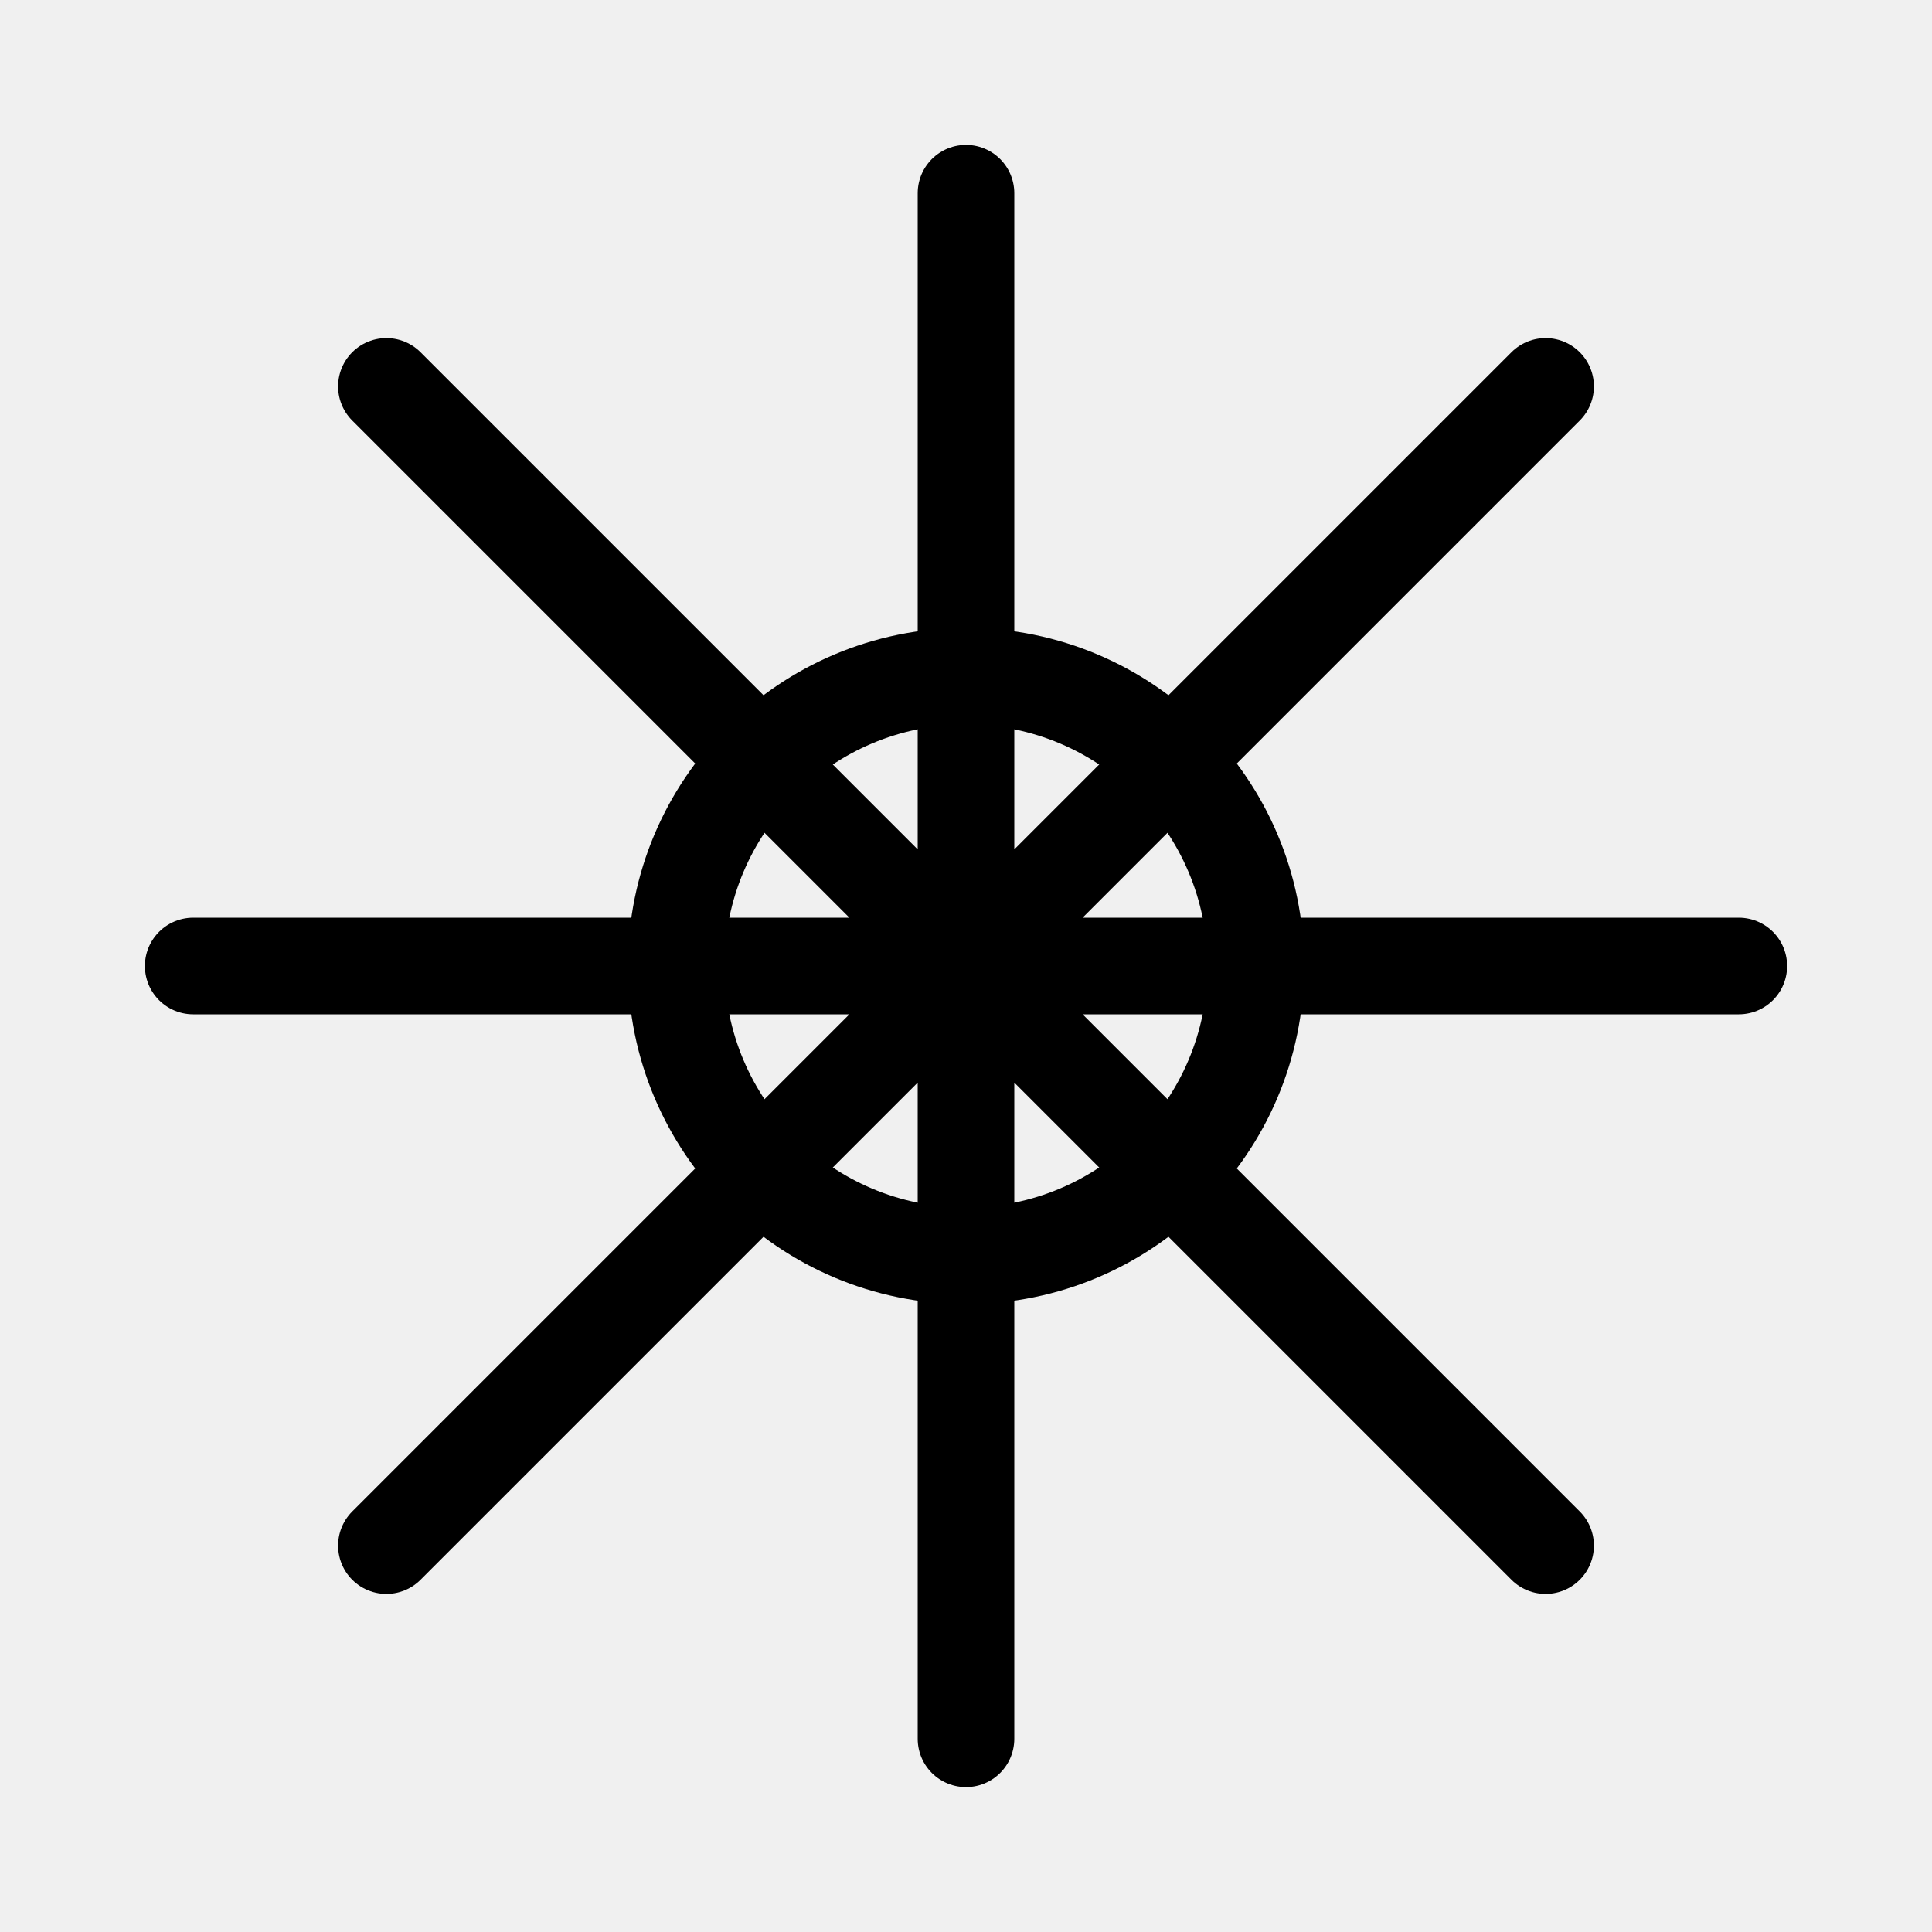
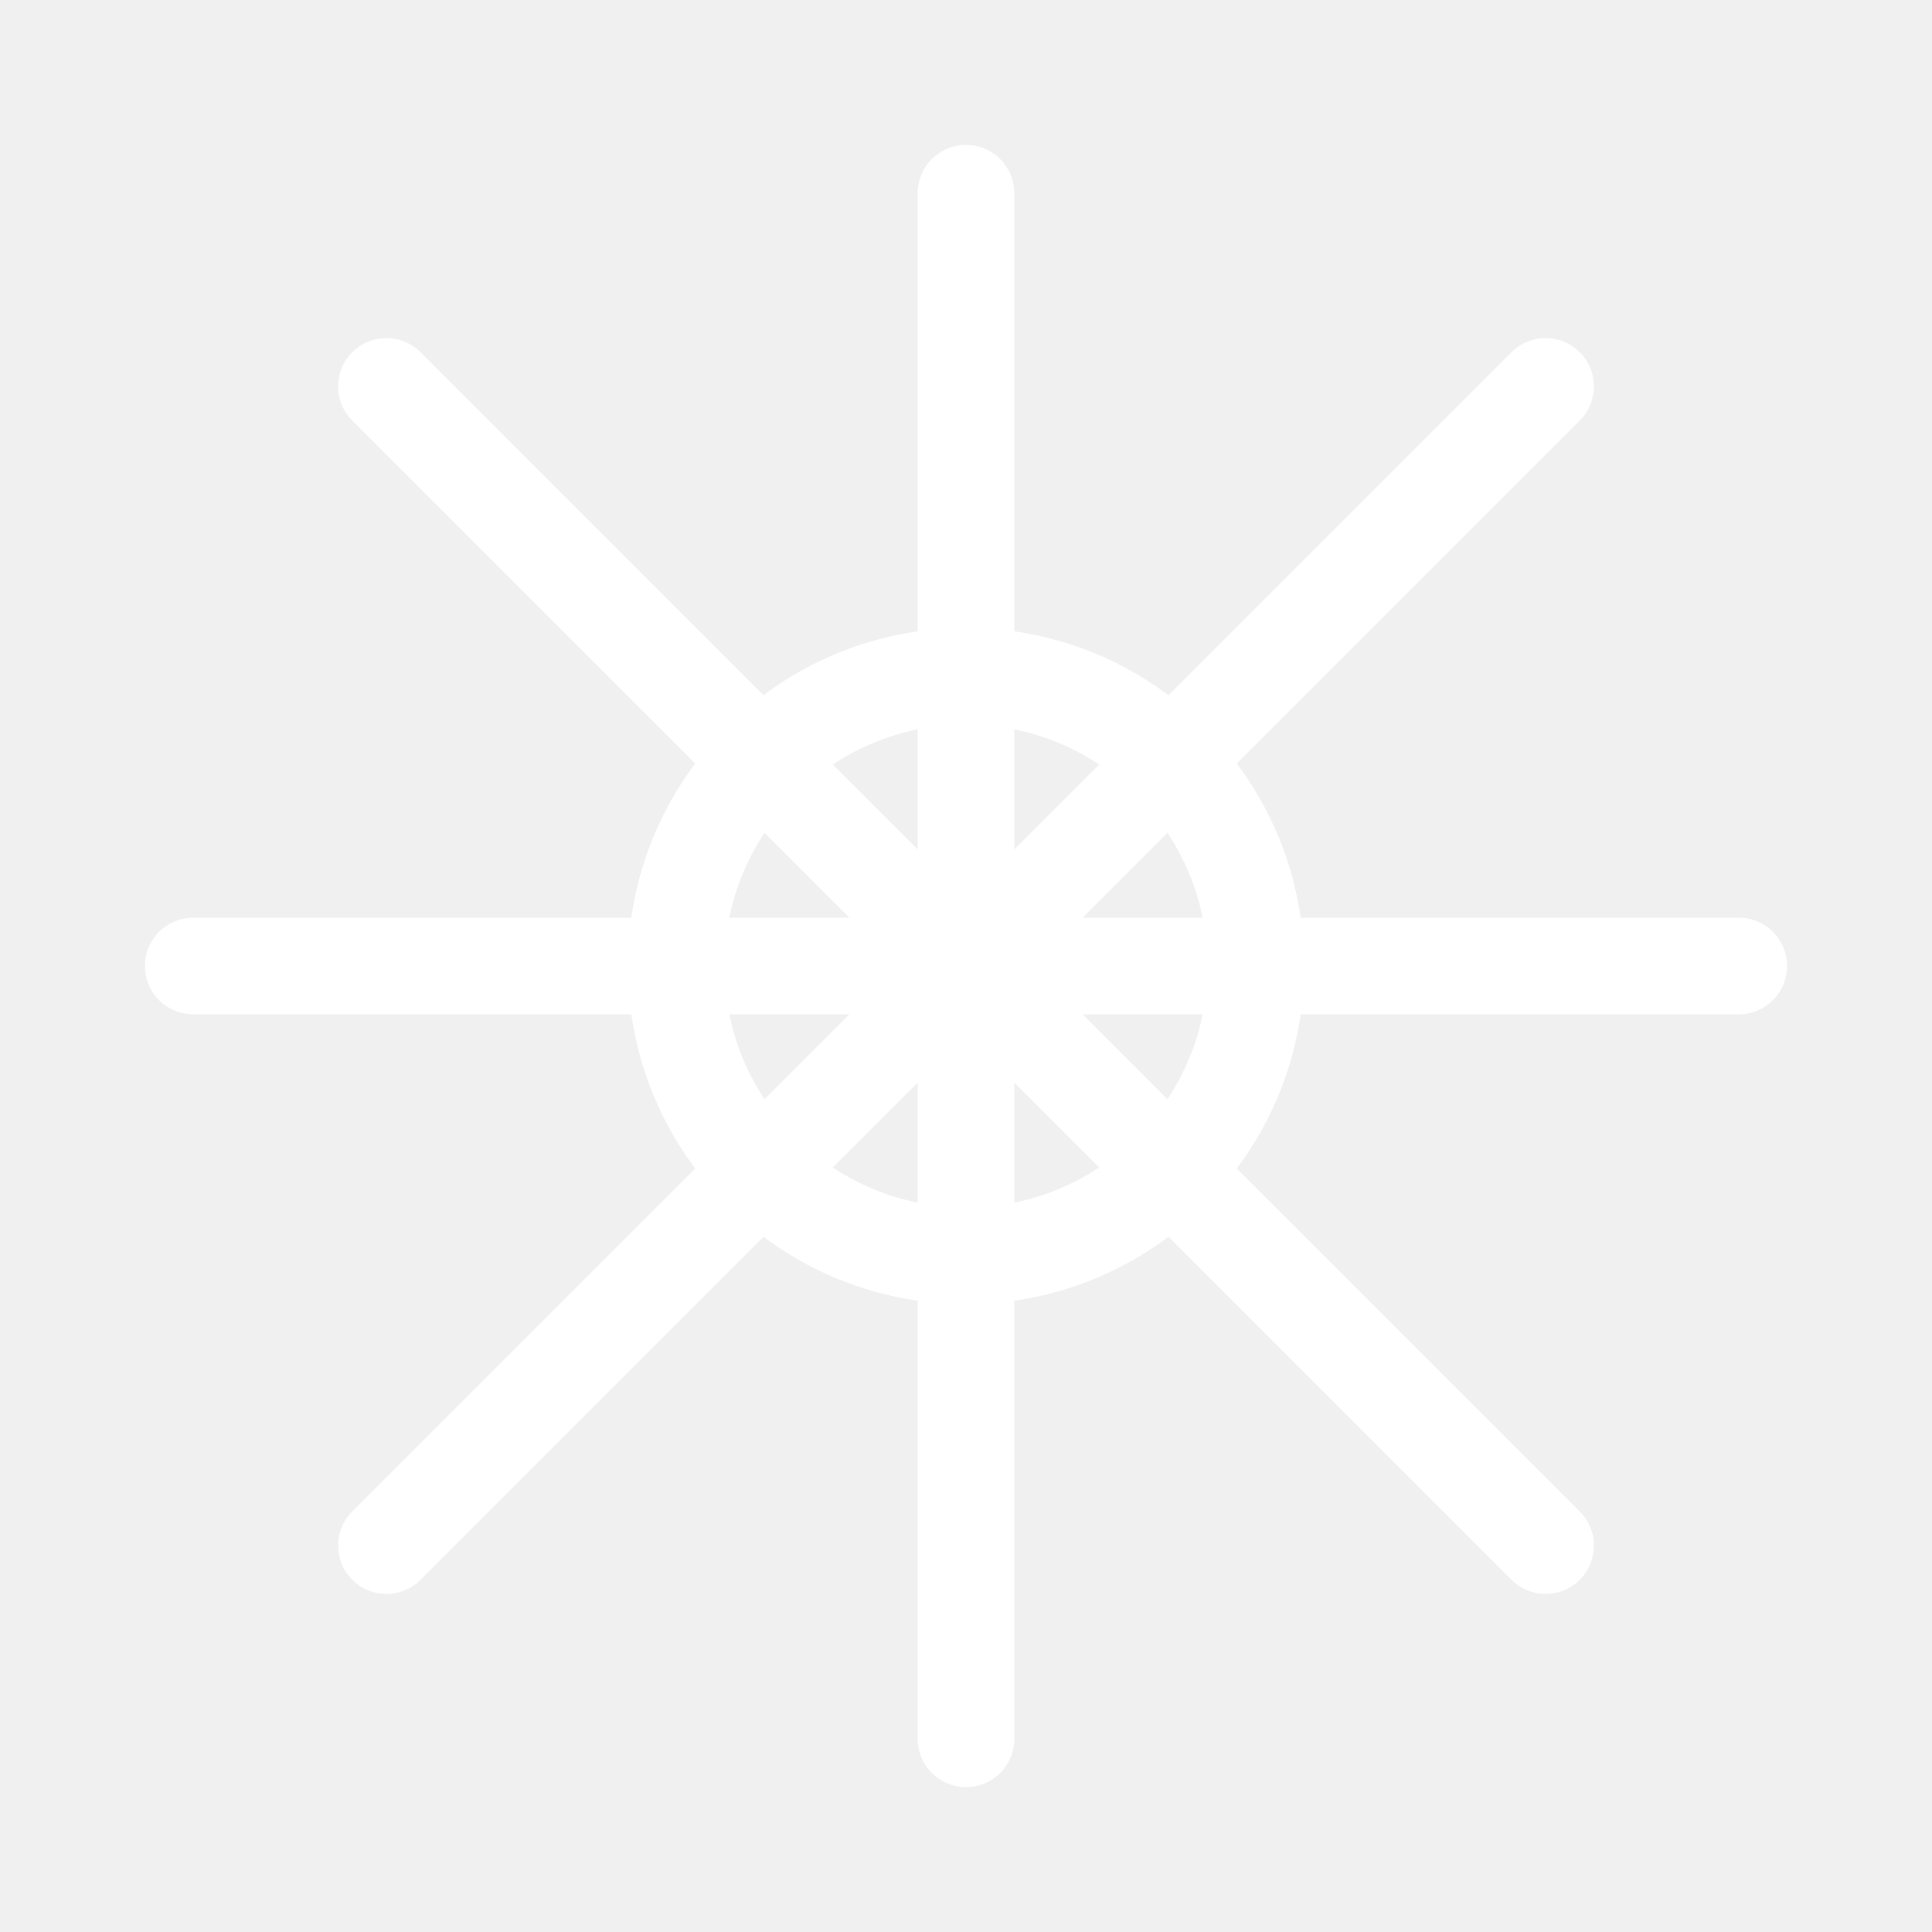
<svg xmlns="http://www.w3.org/2000/svg" viewBox="0 0 100 100">
-   <path d="M10 50 H90 M50 10 V90 M20 20 L80 80 M80 20 L20 80" stroke="black" stroke-width="5" stroke-linecap="round" />
-   <circle cx="50" cy="50" r="15" fill="none" stroke="black" stroke-width="5" />
+   <path d="M10 50 H90 M50 10 V90 M20 20 L80 80 M80 20 L20 80" stroke="white" stroke-width="5" stroke-linecap="round" />
+   <circle cx="50" cy="50" r="15" fill="none" stroke="white" stroke-width="5" />
</svg>
